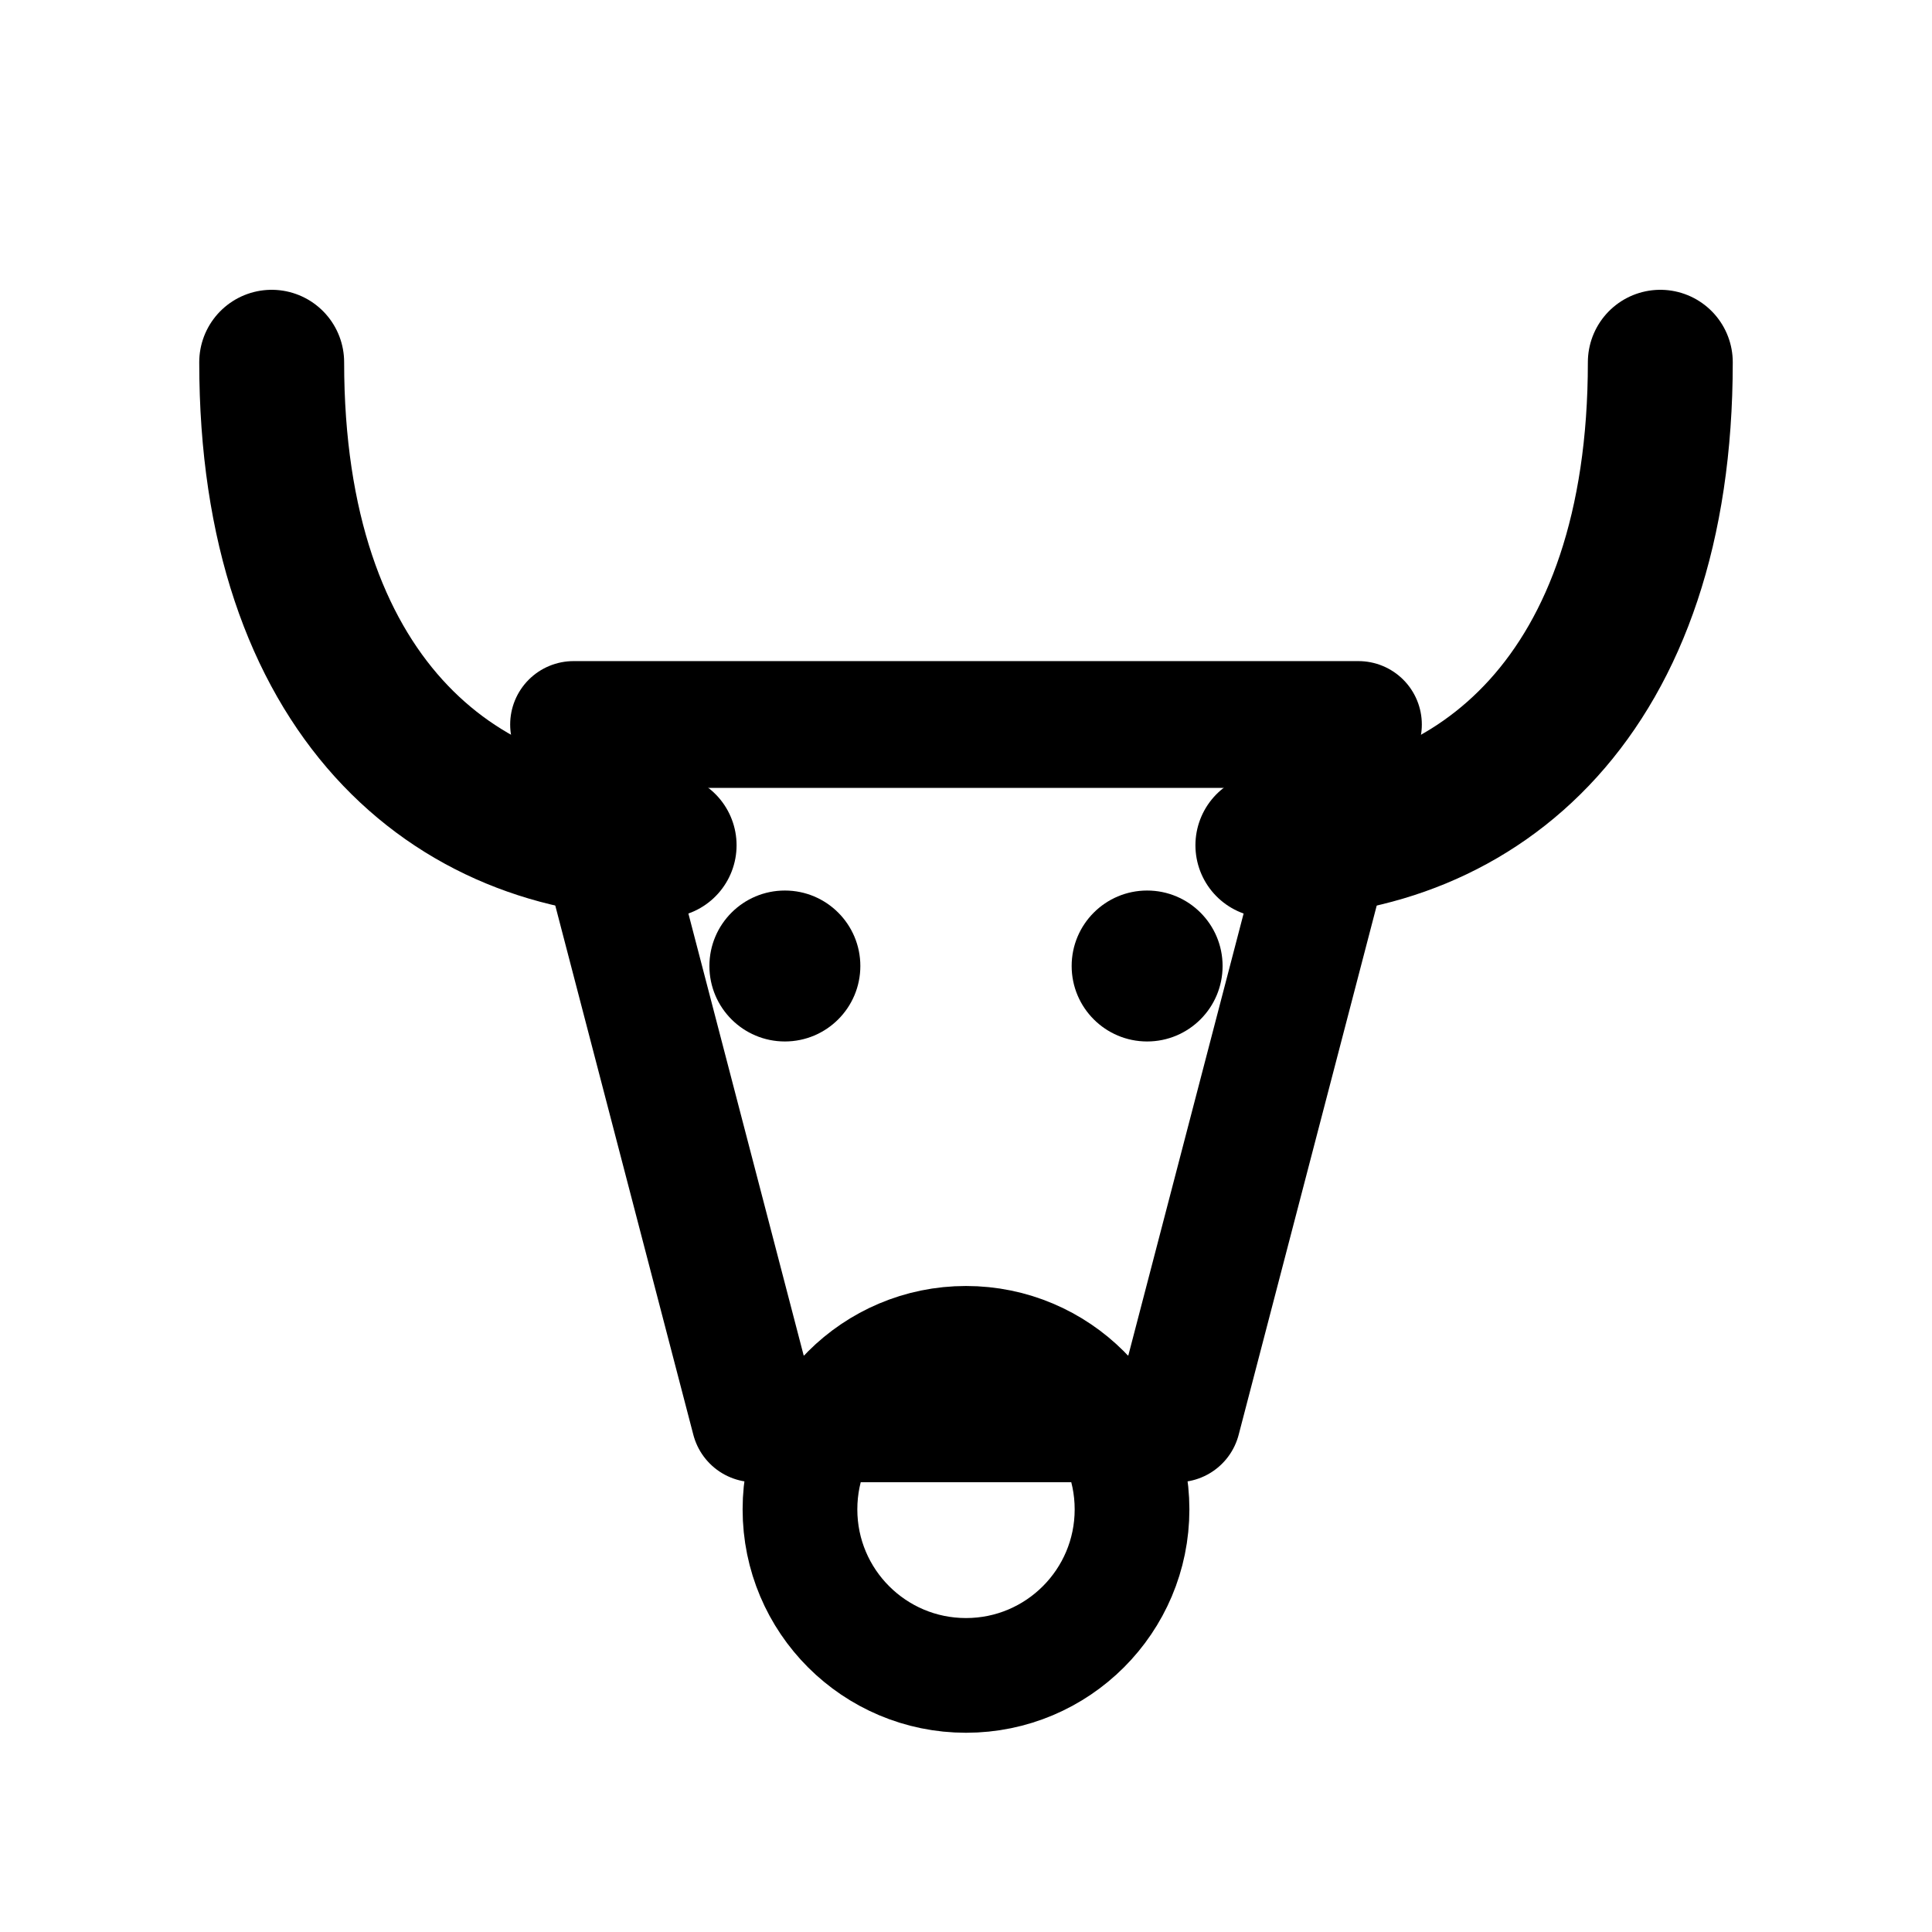
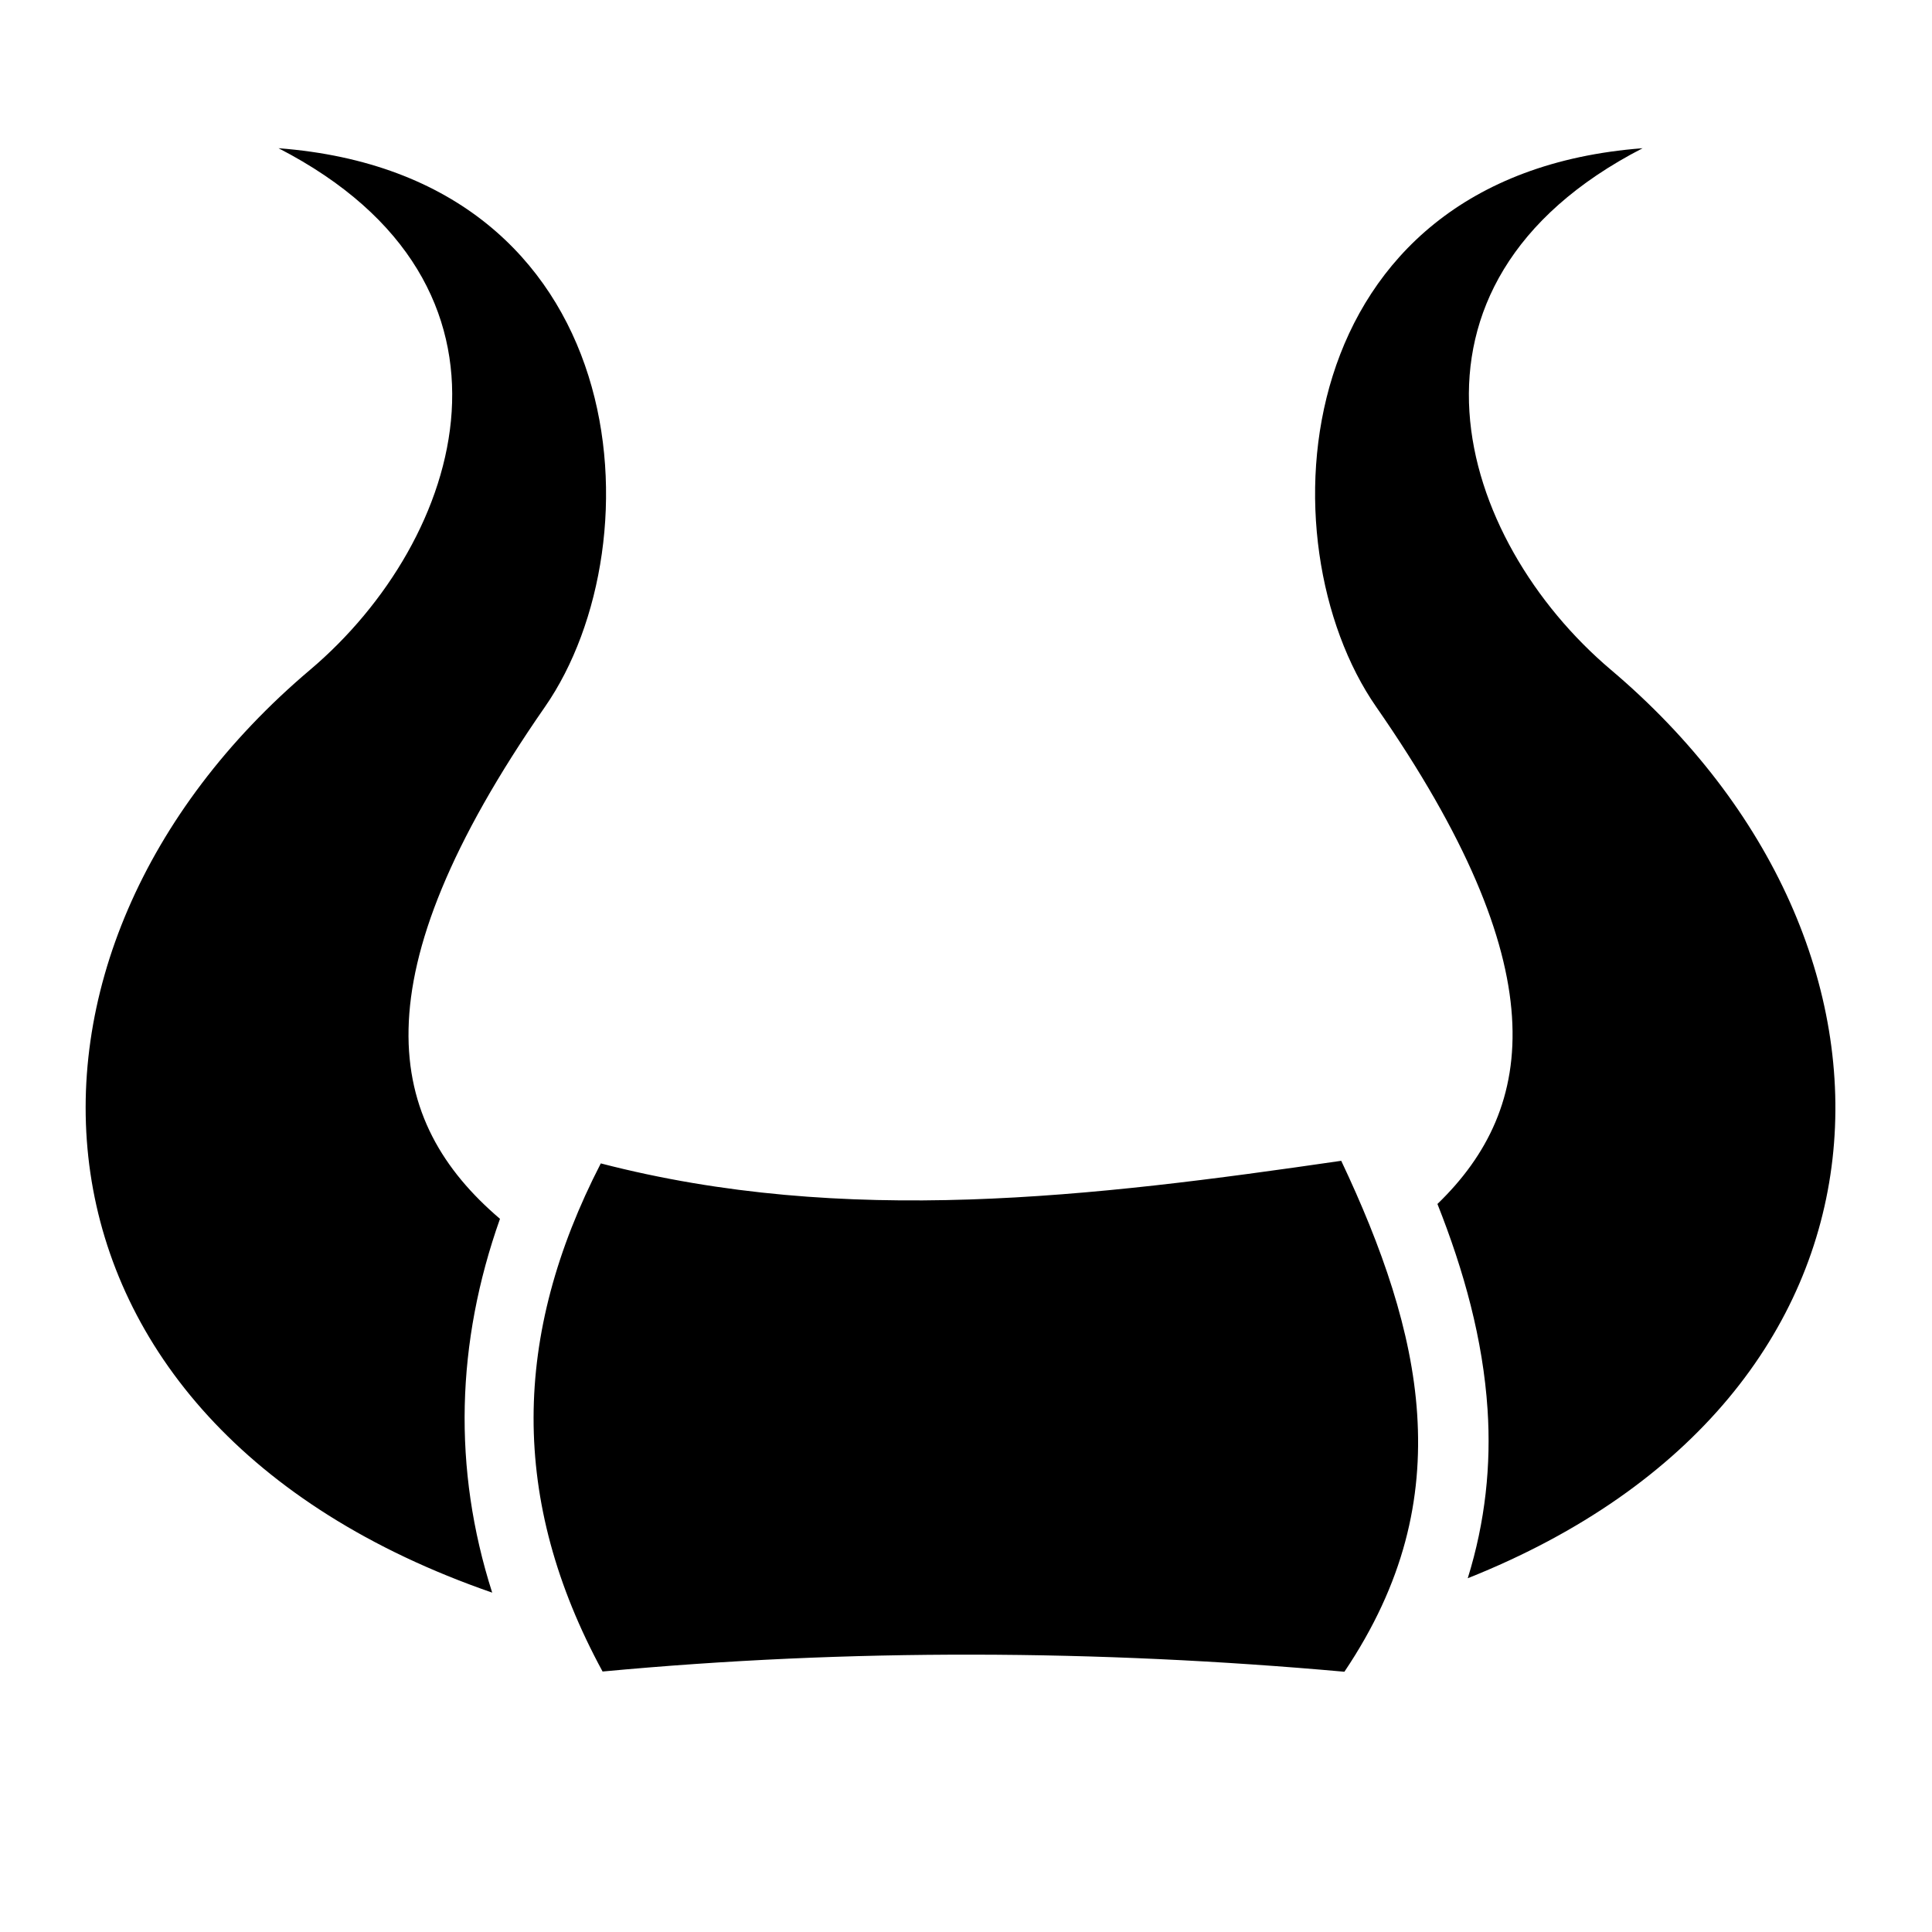
- <svg xmlns="http://www.w3.org/2000/svg" viewBox="0 0 64 64">
-   <path d="M9 12c0 11 6 16 13 16M55 12c0 11-6 16-13 16" fill="none" stroke="#000" stroke-width="4.8" stroke-linecap="round" />
-   <polygon points="19,24 45,24 39,47 25,47" fill="none" stroke="#000" stroke-width="4.2" stroke-linejoin="round" />
-   <circle cx="26" cy="32" r="2.5" fill="#000" />
-   <circle cx="38" cy="32" r="2.5" fill="#000" />
-   <circle cx="32" cy="50" r="5.5" fill="none" stroke="#000" stroke-width="3.8" />
+ <svg xmlns="http://www.w3.org/2000/svg" viewBox="0 0 512 512">
+   <path d="M73.813 39.28c70.517 36.34 49.052 103.816 8.374 138.22-88.595 74.925-82.78 199.22 48.25 244.563-10.524-32.924-9.554-66.272 2.063-99.063-30.195-25.72-38.378-63.247 11.906-135.656 30.388-43.758 23.922-140.87-70.594-148.063zm361.5 0c-94.516 7.193-100.982 104.306-70.594 148.064 47.774 68.795 42.742 106.107 16.217 131.72 7.033 17.736 12.06 35.84 13.282 54.467.963 14.702-.57 29.68-5.25 44.72 120.973-48.166 124.15-167.84 37.936-240.75-40.677-34.404-62.11-101.88 8.406-138.22zm-79.875 268.345c-66.123 9.62-131.398 17.49-196.22.688-23.464 45.56-24.194 89.256.47 134.656 65.572-6.135 131.11-5.805 196.593.06 15.795-23.503 20.762-45.73 19.283-68.28-1.44-21.957-9.355-44.356-20.125-67.125z" />
</svg>
